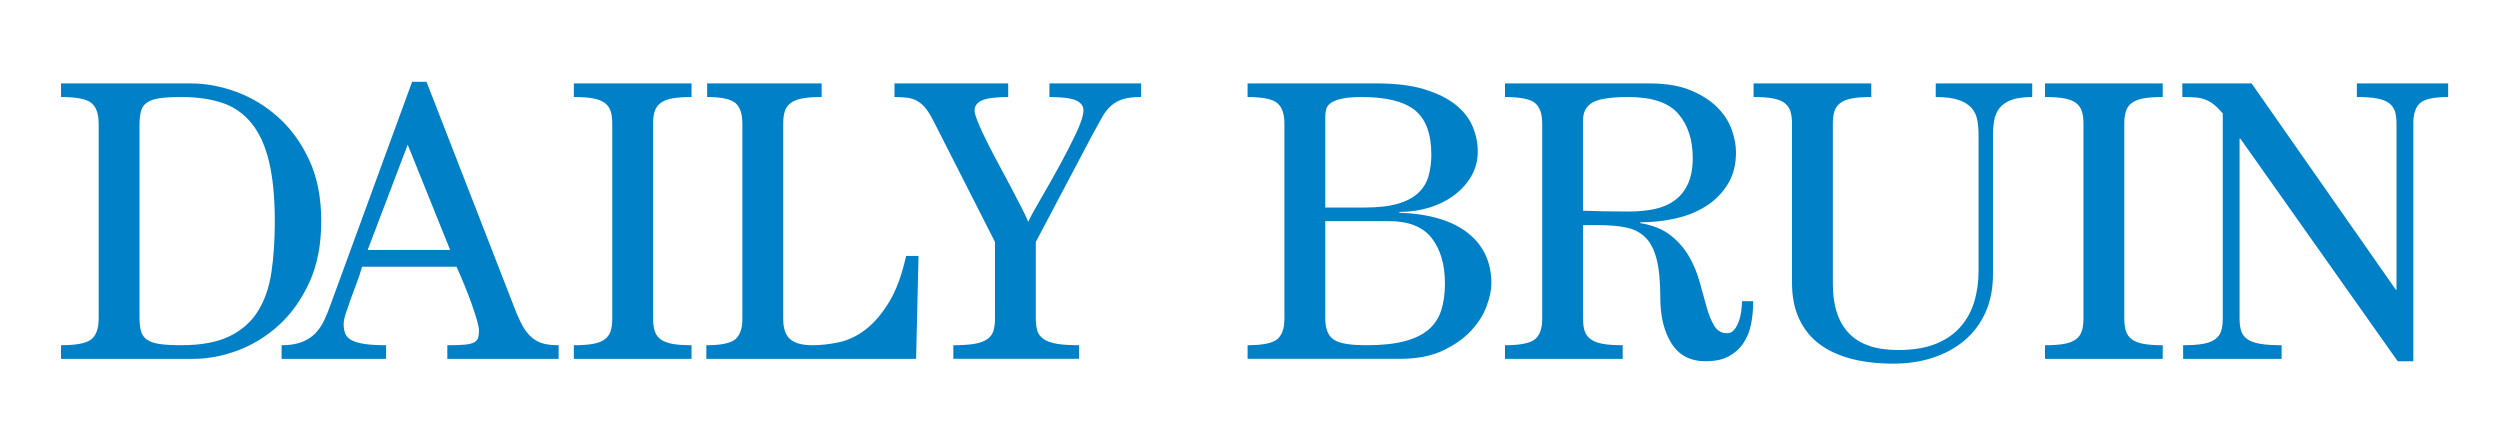
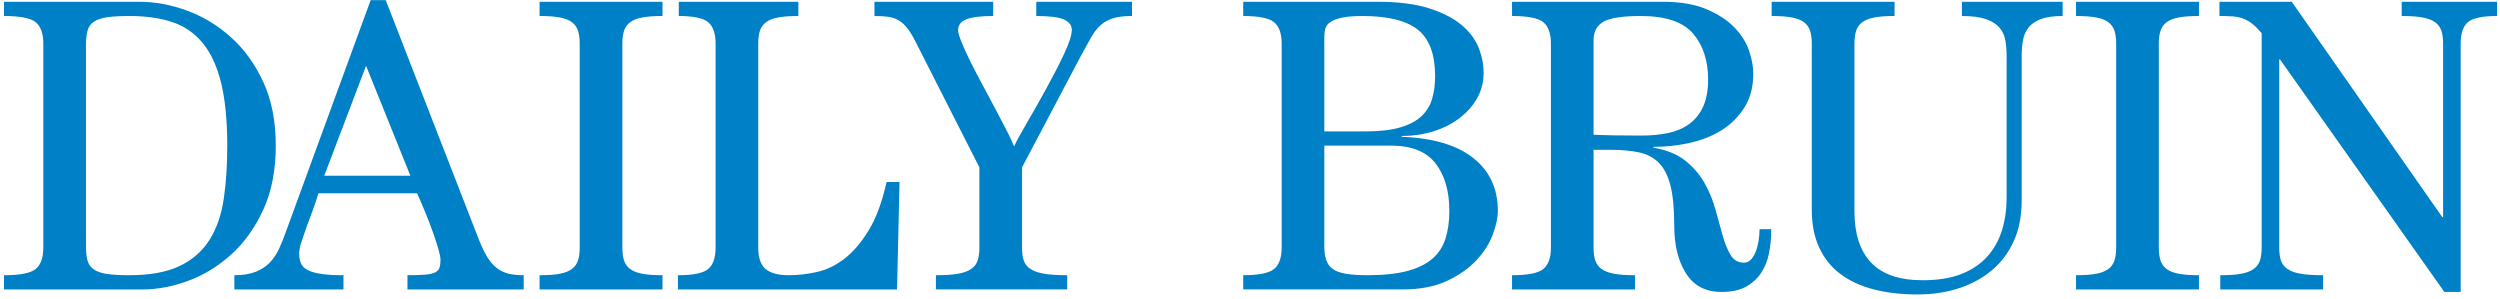
- <svg xmlns="http://www.w3.org/2000/svg" version="1.1" id="Layer_1" x="0px" y="0px" width="612px" height="107.39px" viewBox="0 0 612 107.39" enable-background="new 0 0 612 107.39" xml:space="preserve">
-   <g>
-     <path fill="#0080c6" d="M14.94,20.419h31.752c3.658,0,7.365,0.686,11.123,2.058c3.756,1.372,7.186,3.447,10.29,6.224   c3.103,2.777,5.635,6.271,7.595,10.485s2.94,9.197,2.94,14.945c0,5.75-0.965,10.73-2.891,14.945   c-1.928,4.214-4.41,7.709-7.448,10.485c-3.038,2.778-6.403,4.852-10.094,6.224c-3.692,1.372-7.269,2.058-10.731,2.058H14.94v-3.332   c3.789,0,6.272-0.49,7.448-1.47c1.176-0.98,1.764-2.646,1.764-4.998V30.219c0-2.352-0.588-4.018-1.764-4.998   c-1.176-0.979-3.66-1.47-7.448-1.47V20.419z M34.148,77.455c0,1.438,0.113,2.613,0.343,3.527c0.228,0.916,0.718,1.634,1.47,2.156   c0.75,0.523,1.796,0.882,3.136,1.078c1.338,0.196,3.087,0.294,5.243,0.294c4.834,0,8.754-0.718,11.76-2.156   c3.004-1.436,5.341-3.479,7.007-6.125c1.666-2.646,2.776-5.831,3.332-9.555c0.554-3.724,0.833-7.872,0.833-12.446   c0-5.88-0.475-10.779-1.421-14.7c-0.948-3.92-2.386-7.056-4.312-9.407c-1.928-2.353-4.312-4.002-7.154-4.949   c-2.842-0.946-6.19-1.421-10.045-1.421c-2.156,0-3.904,0.098-5.243,0.294c-1.34,0.196-2.386,0.556-3.136,1.078   c-0.752,0.523-1.242,1.241-1.47,2.155c-0.23,0.916-0.343,2.092-0.343,3.528V77.455z" />
-     <path fill="#0080c6" d="M68.937,87.843v-3.332c1.96,0,3.609-0.261,4.949-0.784c1.338-0.521,2.45-1.24,3.332-2.156   c0.882-0.914,1.617-2.009,2.205-3.282c0.588-1.274,1.142-2.662,1.666-4.165l19.796-54.097h3.528l21.462,55.175   c0.718,1.896,1.421,3.446,2.107,4.654c0.686,1.21,1.453,2.156,2.303,2.843c0.849,0.686,1.779,1.16,2.793,1.421   c1.012,0.262,2.237,0.392,3.675,0.392v3.332h-27.244v-3.332c1.828,0,3.266-0.049,4.312-0.146c1.044-0.099,1.813-0.295,2.303-0.589   c0.49-0.294,0.799-0.669,0.931-1.127c0.13-0.456,0.196-1.044,0.196-1.764c0-0.522-0.164-1.355-0.49-2.499   c-0.328-1.143-0.752-2.45-1.274-3.92c-0.524-1.47-1.112-3.004-1.764-4.606c-0.654-1.6-1.308-3.119-1.96-4.557H88.634   c-0.392,1.372-0.85,2.744-1.372,4.116c-0.523,1.372-1.014,2.695-1.47,3.969c-0.458,1.274-0.85,2.418-1.176,3.43   c-0.328,1.014-0.49,1.879-0.49,2.598c0,0.915,0.147,1.699,0.441,2.352c0.294,0.654,0.833,1.176,1.617,1.568   c0.784,0.392,1.845,0.686,3.185,0.882c1.338,0.196,3.054,0.294,5.145,0.294v3.332H68.937z M110.194,61.187L99.806,35.413   l-9.8,25.773H110.194z" />
-     <path fill="#0080c6" d="M169.288,20.419v3.332c-1.96,0-3.544,0.114-4.753,0.343c-1.209,0.229-2.156,0.604-2.842,1.127   c-0.686,0.523-1.161,1.193-1.421,2.009c-0.262,0.818-0.392,1.813-0.392,2.989v47.824c0,1.176,0.13,2.173,0.392,2.989   c0.26,0.817,0.735,1.486,1.421,2.009c0.686,0.523,1.632,0.898,2.842,1.127c1.208,0.229,2.793,0.343,4.753,0.343v3.332h-28.812   v-3.332c1.96,0,3.543-0.113,4.753-0.343c1.208-0.229,2.156-0.604,2.842-1.127c0.686-0.522,1.159-1.191,1.421-2.009   c0.26-0.816,0.392-1.813,0.392-2.989V30.219c0-1.176-0.132-2.171-0.392-2.989c-0.262-0.815-0.735-1.485-1.421-2.009   c-0.686-0.522-1.634-0.897-2.842-1.127c-1.21-0.229-2.793-0.343-4.753-0.343v-3.332H169.288z" />
-     <path fill="#0080c6" d="M224.265,87.843h-51.352v-3.332c3.592,0,5.961-0.49,7.105-1.47c1.142-0.98,1.715-2.646,1.715-4.998V30.219   c0-2.352-0.573-4.018-1.715-4.998c-1.144-0.979-3.447-1.47-6.909-1.47v-3.332h28.028v3.332c-1.96,0-3.545,0.114-4.753,0.343   c-1.21,0.229-2.156,0.604-2.842,1.127c-0.686,0.523-1.161,1.193-1.421,2.009c-0.262,0.818-0.392,1.813-0.392,2.989v47.824   c0,2.352,0.571,4.018,1.715,4.998c1.143,0.979,2.956,1.47,5.439,1.47c2.09,0,4.263-0.245,6.517-0.735   c2.254-0.489,4.41-1.519,6.468-3.087c2.058-1.567,3.969-3.788,5.733-6.664c1.764-2.874,3.168-6.664,4.214-11.367h3.038   L224.265,87.843z" />
-     <path fill="#0080c6" d="M218.973,20.419h27.832v3.332c-2.94,0-5.047,0.262-6.321,0.784c-1.274,0.523-1.911,1.372-1.911,2.548   c0,0.523,0.277,1.47,0.833,2.842c0.554,1.372,1.274,2.94,2.156,4.704s1.862,3.643,2.94,5.635c1.078,1.994,2.107,3.92,3.087,5.782   s1.845,3.528,2.597,4.998c0.75,1.47,1.257,2.564,1.519,3.283c0.456-1.045,1.421-2.825,2.891-5.342   c1.47-2.514,2.989-5.193,4.557-8.035c1.568-2.843,2.972-5.569,4.214-8.184c1.24-2.612,1.862-4.54,1.862-5.782   c0-1.044-0.605-1.845-1.813-2.4c-1.209-0.555-3.381-0.833-6.517-0.833v-3.332h22.442v3.332c-1.764,0-3.202,0.164-4.312,0.49   c-1.111,0.327-2.091,0.85-2.94,1.567c-0.85,0.72-1.617,1.683-2.303,2.892s-1.487,2.662-2.401,4.36l-13.818,26.166v18.816   c0,1.176,0.13,2.173,0.392,2.989c0.26,0.817,0.784,1.486,1.568,2.009c0.784,0.523,1.862,0.898,3.234,1.127   c1.372,0.229,3.168,0.343,5.39,0.343v3.332h-30.772v-3.332c2.156,0,3.886-0.113,5.194-0.343c1.306-0.229,2.335-0.604,3.087-1.127   c0.75-0.522,1.257-1.191,1.519-2.009c0.26-0.816,0.392-1.813,0.392-2.989V59.227l-14.994-29.498   c-0.654-1.306-1.291-2.352-1.911-3.136c-0.622-0.784-1.291-1.388-2.009-1.813c-0.72-0.424-1.519-0.701-2.401-0.833   c-0.882-0.13-1.977-0.195-3.283-0.195V20.419z" />
-     <path fill="#0080c6" d="M314.424,30.219c0-2.352-0.588-4.018-1.764-4.998c-1.176-0.979-3.594-1.47-7.251-1.47v-3.332h31.654   c4.639,0,8.541,0.49,11.711,1.47c3.168,0.98,5.717,2.254,7.645,3.822c1.926,1.567,3.297,3.349,4.115,5.341   c0.816,1.994,1.225,4.003,1.225,6.027c0,2.155-0.506,4.133-1.518,5.929c-1.014,1.798-2.402,3.365-4.166,4.704   c-1.764,1.34-3.807,2.369-6.125,3.087c-2.32,0.72-4.787,1.078-7.398,1.078v0.196c7.316,0.262,12.902,1.91,16.758,4.948   c3.854,3.038,5.781,7.171,5.781,12.397c0,1.567-0.391,3.414-1.176,5.537c-0.783,2.124-2.057,4.133-3.822,6.026   c-1.764,1.896-4.066,3.513-6.908,4.852c-2.842,1.34-6.32,2.009-10.438,2.009h-37.337v-3.332c3.658,0,6.076-0.49,7.251-1.47   c1.176-0.98,1.764-2.646,1.764-4.998V30.219z M334.123,50.799c3.266,0,5.961-0.31,8.084-0.931c2.123-0.62,3.789-1.503,4.998-2.646   c1.209-1.143,2.041-2.515,2.5-4.116c0.455-1.6,0.686-3.347,0.686-5.243c0-5.096-1.34-8.722-4.018-10.878   c-2.68-2.155-7.023-3.233-13.035-3.233c-2.025,0-3.625,0.132-4.801,0.392c-1.176,0.262-2.076,0.605-2.695,1.029   c-0.621,0.426-1.014,0.931-1.176,1.519c-0.164,0.588-0.246,1.242-0.246,1.96v22.148H334.123z M324.42,54.131v23.618   c0,1.241,0.148,2.303,0.441,3.185c0.295,0.882,0.799,1.585,1.52,2.107c0.719,0.523,1.746,0.898,3.086,1.127   c1.34,0.229,3.021,0.343,5.047,0.343c3.725,0,6.826-0.326,9.311-0.979c2.482-0.652,4.459-1.617,5.93-2.892   c1.469-1.273,2.498-2.857,3.086-4.753c0.588-1.895,0.883-4.05,0.883-6.468c0-4.639-1.078-8.346-3.234-11.123   c-2.156-2.776-5.652-4.165-10.486-4.165H324.42z" />
-     <path fill="#0080c6" d="M429.182,73.73c0,2.026-0.18,3.92-0.539,5.685c-0.359,1.764-0.996,3.316-1.91,4.654c-0.916,1.34-2.107,2.401-3.578,3.186   c-1.469,0.784-3.348,1.176-5.635,1.176c-3.723,0-6.502-1.453-8.33-4.361c-1.83-2.906-2.744-6.614-2.744-11.123   c0-3.92-0.293-7.056-0.881-9.407c-0.588-2.353-1.504-4.148-2.744-5.391c-1.242-1.24-2.811-2.058-4.705-2.449   c-1.895-0.393-4.148-0.589-6.762-0.589h-3.822v22.933c0,1.176,0.131,2.173,0.393,2.989c0.26,0.817,0.75,1.486,1.471,2.009   c0.717,0.523,1.697,0.898,2.939,1.127c1.24,0.229,2.875,0.343,4.9,0.343v3.332h-28.813v-3.332c3.725,0,6.174-0.49,7.35-1.47   c1.176-0.98,1.764-2.646,1.764-4.998V30.219c0-2.352-0.588-4.018-1.764-4.998c-1.176-0.979-3.625-1.47-7.35-1.47v-3.332h35.379   c4.049,0,7.43,0.572,10.143,1.715c2.709,1.144,4.883,2.548,6.516,4.214s2.795,3.479,3.48,5.439s1.029,3.789,1.029,5.487   c0,3.072-0.688,5.701-2.059,7.89c-1.373,2.189-3.152,3.969-5.342,5.341s-4.688,2.369-7.496,2.989   c-2.811,0.621-5.652,0.931-8.525,0.931v0.196c3.135,0.523,5.648,1.553,7.545,3.087c1.895,1.535,3.396,3.3,4.508,5.292   c1.111,1.993,1.961,4.084,2.549,6.271c0.588,2.19,1.143,4.199,1.666,6.027c0.521,1.83,1.143,3.332,1.861,4.508   s1.764,1.764,3.137,1.764c0.652,0,1.207-0.26,1.666-0.783c0.455-0.522,0.832-1.177,1.127-1.96c0.293-0.784,0.504-1.633,0.637-2.549   c0.131-0.914,0.195-1.764,0.195-2.548H429.182z M387.531,51.583c1.438,0.065,3.104,0.114,4.998,0.146   c1.895,0.034,3.984,0.049,6.273,0.049c2.219,0,4.277-0.195,6.174-0.588c1.893-0.392,3.543-1.093,4.949-2.106   c1.402-1.013,2.498-2.367,3.281-4.067c0.785-1.698,1.178-3.822,1.178-6.37c0-4.441-1.178-8.036-3.529-10.779   c-2.352-2.744-6.436-4.116-12.25-4.116c-4.248,0-7.154,0.44-8.721,1.323c-1.568,0.882-2.354,2.336-2.354,4.36V51.583z" />
-     <path fill="#0080c6" d="M458.09,23.751c-1.959,0-3.545,0.114-4.752,0.343c-1.211,0.229-2.156,0.604-2.842,1.127   c-0.688,0.523-1.162,1.193-1.422,2.009c-0.262,0.818-0.393,1.813-0.393,2.989v39.298c0,5.292,1.307,9.311,3.92,12.054   c2.613,2.744,6.631,4.116,12.055,4.116c3.592,0,6.631-0.49,9.113-1.47c2.482-0.98,4.51-2.352,6.076-4.116   c1.568-1.764,2.711-3.822,3.432-6.174c0.717-2.352,1.076-4.9,1.076-7.644V33.159c0-1.307-0.098-2.531-0.293-3.676   c-0.195-1.142-0.654-2.139-1.373-2.988c-0.719-0.849-1.779-1.52-3.184-2.01c-1.406-0.489-3.283-0.734-5.635-0.734v-3.332h23.617   v3.332c-2.156,0-3.871,0.245-5.145,0.734c-1.273,0.49-2.238,1.161-2.891,2.01c-0.654,0.85-1.078,1.847-1.275,2.988   c-0.195,1.145-0.293,2.369-0.293,3.676v33.907c0,3.528-0.605,6.649-1.813,9.359c-1.211,2.712-2.908,4.998-5.098,6.86   c-2.189,1.861-4.77,3.282-7.742,4.263c-2.973,0.979-6.223,1.47-9.75,1.47c-3.789,0-7.203-0.392-10.24-1.176   c-3.039-0.784-5.637-1.976-7.791-3.577c-2.156-1.6-3.822-3.658-4.998-6.174c-1.178-2.515-1.766-5.471-1.766-8.869V30.219   c0-1.176-0.131-2.171-0.391-2.989c-0.262-0.815-0.736-1.485-1.422-2.009c-0.686-0.522-1.633-0.897-2.842-1.127   c-1.209-0.229-2.793-0.343-4.752-0.343v-3.332h28.811V23.751z" />
-     <path fill="#0080c6" d="M529.434,20.419v3.332c-1.961,0-3.545,0.114-4.754,0.343c-1.209,0.229-2.156,0.604-2.842,1.127   c-0.686,0.523-1.16,1.193-1.42,2.009c-0.262,0.818-0.393,1.813-0.393,2.989v47.824c0,1.176,0.131,2.173,0.393,2.989   c0.26,0.817,0.734,1.486,1.42,2.009c0.686,0.523,1.633,0.898,2.842,1.127c1.209,0.229,2.793,0.343,4.754,0.343v3.332h-28.813   v-3.332c1.961,0,3.543-0.113,4.754-0.343c1.207-0.229,2.156-0.604,2.842-1.127c0.686-0.522,1.158-1.191,1.42-2.009   c0.262-0.816,0.393-1.813,0.393-2.989V30.219c0-1.176-0.131-2.171-0.393-2.989c-0.262-0.815-0.734-1.485-1.42-2.009   c-0.686-0.522-1.635-0.897-2.842-1.127c-1.211-0.229-2.793-0.343-4.754-0.343v-3.332H529.434z" />
-     <path fill="#0080c6" d="M551.189,20.419l35.279,50.47h0.197v-40.67c0-1.176-0.133-2.171-0.393-2.989c-0.262-0.815-0.752-1.485-1.471-2.009   c-0.719-0.522-1.699-0.897-2.939-1.127c-1.242-0.229-2.875-0.343-4.9-0.343v-3.332h22.344v3.332c-3.463,0-5.75,0.49-6.859,1.47   c-1.111,0.98-1.666,2.646-1.666,4.998v58.212h-3.822l-38.514-54.488h-0.195v44.101c0,1.176,0.129,2.173,0.391,2.989   c0.262,0.817,0.768,1.486,1.52,2.009c0.75,0.523,1.797,0.898,3.137,1.127c1.338,0.229,3.086,0.343,5.242,0.343v3.332h-24.107   v-3.332c2.023,0,3.658-0.113,4.9-0.343c1.24-0.229,2.219-0.604,2.939-1.127c0.717-0.522,1.207-1.191,1.469-2.009   c0.262-0.816,0.393-1.813,0.393-2.989V27.769c-0.783-0.914-1.504-1.632-2.156-2.156c-0.654-0.521-1.355-0.931-2.107-1.225   c-0.75-0.294-1.566-0.473-2.449-0.539c-0.883-0.064-1.945-0.098-3.186-0.098v-3.332H551.189z" />
-   </g>
-   <g>
- </g>
-   <g>
- </g>
-   <g>
- </g>
-   <g>
- </g>
-   <g>
- </g>
-   <g>
- </g>
+ <svg xmlns="http://www.w3.org/2000/svg" width="586" height="70" viewBox="0 0 586 70" fill="none">
+   <path d="M0.94 0.419H32.692C36.35 0.419 40.057 1.105 43.815 2.477C47.571 3.849 51.001 5.924 54.105 8.701C57.208 11.478 59.74 14.972 61.7 19.186C63.66 23.4 64.64 28.383 64.64 34.131C64.64 39.881 63.675 44.861 61.749 49.076C59.821 53.29 57.339 56.785 54.301 59.561C51.263 62.339 47.898 64.413 44.207 65.785C40.515 67.157 36.938 67.843 33.476 67.843H0.94V64.511C4.729 64.511 7.212 64.021 8.388 63.041C9.564 62.061 10.152 60.395 10.152 58.043V10.219C10.152 7.867 9.564 6.201 8.388 5.221C7.212 4.242 4.728 3.751 0.94 3.751V0.419V0.419ZM20.148 57.455C20.148 58.893 20.261 60.068 20.491 60.982C20.719 61.898 21.209 62.616 21.961 63.138C22.711 63.661 23.757 64.02 25.097 64.216C26.435 64.412 28.184 64.51 30.34 64.51C35.174 64.51 39.094 63.792 42.1 62.354C45.104 60.918 47.441 58.875 49.107 56.229C50.773 53.583 51.883 50.398 52.439 46.674C52.993 42.95 53.272 38.802 53.272 34.228C53.272 28.348 52.797 23.449 51.851 19.528C50.903 15.608 49.465 12.472 47.539 10.121C45.611 7.768 43.227 6.119 40.385 5.172C37.543 4.226 34.195 3.751 30.34 3.751C28.184 3.751 26.436 3.849 25.097 4.045C23.757 4.241 22.711 4.601 21.961 5.123C21.209 5.646 20.719 6.364 20.491 7.278C20.261 8.194 20.148 9.37 20.148 10.806V57.455V57.455Z" fill="#0080C6" />
+   <path d="M54.937 67.843V64.511C56.897 64.511 58.546 64.25 59.886 63.727C61.224 63.206 62.336 62.487 63.218 61.571C64.1 60.657 64.835 59.562 65.423 58.289C66.011 57.015 66.565 55.627 67.089 54.124L86.885 0.027H90.413L111.875 55.202C112.593 57.098 113.296 58.648 113.982 59.856C114.668 61.066 115.435 62.012 116.285 62.699C117.134 63.385 118.064 63.859 119.078 64.12C120.09 64.382 121.315 64.512 122.753 64.512V67.844H95.509V64.512C97.337 64.512 98.775 64.463 99.821 64.366C100.865 64.267 101.634 64.071 102.124 63.777C102.614 63.483 102.923 63.108 103.055 62.65C103.185 62.194 103.251 61.606 103.251 60.886C103.251 60.364 103.087 59.531 102.761 58.387C102.433 57.244 102.009 55.937 101.487 54.467C100.963 52.997 100.375 51.463 99.723 49.861C99.069 48.261 98.415 46.742 97.763 45.304H74.634C74.242 46.676 73.784 48.048 73.262 49.42C72.739 50.792 72.248 52.115 71.792 53.389C71.334 54.663 70.942 55.807 70.616 56.819C70.288 57.833 70.126 58.698 70.126 59.417C70.126 60.332 70.273 61.116 70.567 61.769C70.861 62.423 71.4 62.945 72.184 63.337C72.968 63.729 74.029 64.023 75.369 64.219C76.707 64.415 78.423 64.513 80.514 64.513V67.845H54.937V67.843ZM96.194 41.187L85.806 15.413L76.006 41.186H96.194V41.187Z" fill="#0080C6" />
+   <path d="M155.288 0.419V3.751C153.328 3.751 151.744 3.865 150.535 4.094C149.326 4.323 148.379 4.698 147.693 5.221C147.007 5.744 146.532 6.414 146.272 7.23C146.01 8.048 145.88 9.043 145.88 10.219V58.043C145.88 59.219 146.01 60.216 146.272 61.032C146.532 61.849 147.007 62.518 147.693 63.041C148.379 63.564 149.325 63.939 150.535 64.168C151.743 64.397 153.328 64.511 155.288 64.511V67.843H126.476V64.511C128.436 64.511 130.019 64.398 131.229 64.168C132.437 63.939 133.385 63.564 134.071 63.041C134.757 62.519 135.23 61.85 135.492 61.032C135.752 60.216 135.884 59.219 135.884 58.043V10.219C135.884 9.043 135.752 8.048 135.492 7.23C135.23 6.415 134.757 5.745 134.071 5.221C133.385 4.699 132.437 4.324 131.229 4.094C130.019 3.865 128.436 3.751 126.476 3.751V0.419H155.288Z" fill="#0080C6" />
+   <path d="M210.265 67.843H158.913V64.511C162.505 64.511 164.874 64.021 166.018 63.041C167.16 62.061 167.733 60.395 167.733 58.043V10.219C167.733 7.867 167.16 6.201 166.018 5.221C164.874 4.242 162.571 3.751 159.109 3.751V0.419H187.137V3.751C185.177 3.751 183.592 3.865 182.384 4.094C181.174 4.323 180.228 4.698 179.542 5.221C178.856 5.744 178.381 6.414 178.121 7.23C177.859 8.048 177.729 9.043 177.729 10.219V58.043C177.729 60.395 178.3 62.061 179.444 63.041C180.587 64.02 182.4 64.511 184.883 64.511C186.973 64.511 189.146 64.266 191.4 63.776C193.654 63.287 195.81 62.257 197.868 60.689C199.926 59.122 201.837 56.901 203.601 54.025C205.365 51.151 206.769 47.361 207.815 42.658H210.853L210.265 67.843Z" fill="#0080C6" />
+   <path d="M204.973 0.419H232.805V3.751C229.865 3.751 227.758 4.013 226.484 4.535C225.21 5.058 224.573 5.907 224.573 7.083C224.573 7.606 224.85 8.553 225.406 9.925C225.96 11.297 226.68 12.865 227.562 14.629C228.444 16.393 229.424 18.272 230.502 20.264C231.58 22.258 232.609 24.184 233.589 26.046C234.569 27.908 235.434 29.574 236.186 31.044C236.936 32.514 237.443 33.608 237.705 34.327C238.161 33.282 239.126 31.502 240.596 28.985C242.066 26.471 243.585 23.792 245.153 20.95C246.721 18.107 248.125 15.381 249.367 12.766C250.607 10.154 251.229 8.226 251.229 6.984C251.229 5.94 250.624 5.139 249.416 4.584C248.207 4.029 246.035 3.751 242.899 3.751V0.419H265.341V3.751C263.577 3.751 262.139 3.915 261.029 4.241C259.918 4.568 258.938 5.091 258.089 5.808C257.239 6.528 256.472 7.491 255.786 8.7C255.1 9.909 254.299 11.362 253.385 13.06L239.567 39.226V58.042C239.567 59.218 239.697 60.215 239.959 61.031C240.219 61.848 240.743 62.517 241.527 63.04C242.311 63.563 243.389 63.938 244.761 64.167C246.133 64.396 247.929 64.51 250.151 64.51V67.842H219.379V64.51C221.535 64.51 223.265 64.397 224.573 64.167C225.879 63.938 226.908 63.563 227.66 63.04C228.41 62.518 228.917 61.849 229.179 61.031C229.439 60.215 229.571 59.218 229.571 58.042V39.227L214.577 9.729C213.923 8.423 213.286 7.377 212.666 6.593C212.044 5.809 211.375 5.205 210.657 4.78C209.937 4.356 209.138 4.079 208.256 3.947C207.374 3.817 206.279 3.752 204.973 3.752V0.419Z" fill="#0080C6" />
+   <path d="M300.424 10.219C300.424 7.867 299.836 6.201 298.66 5.221C297.484 4.242 295.066 3.751 291.409 3.751V0.419H323.063C327.702 0.419 331.604 0.909 334.774 1.889C337.942 2.869 340.491 4.143 342.419 5.711C344.345 7.278 345.716 9.06 346.534 11.052C347.35 13.046 347.759 15.055 347.759 17.079C347.759 19.234 347.253 21.212 346.241 23.008C345.227 24.806 343.839 26.373 342.075 27.712C340.311 29.052 338.268 30.081 335.95 30.799C333.63 31.519 331.163 31.877 328.552 31.877V32.073C335.868 32.335 341.454 33.983 345.31 37.021C349.164 40.059 351.091 44.192 351.091 49.418C351.091 50.985 350.7 52.832 349.915 54.955C349.132 57.079 347.858 59.088 346.093 60.981C344.329 62.877 342.027 64.494 339.185 65.833C336.343 67.173 332.865 67.842 328.747 67.842H291.41V64.51C295.068 64.51 297.486 64.02 298.661 63.04C299.837 62.06 300.425 60.394 300.425 58.042V10.219H300.424ZM320.123 30.799C323.389 30.799 326.084 30.489 328.207 29.868C330.33 29.248 331.996 28.365 333.205 27.222C334.414 26.079 335.246 24.707 335.705 23.106C336.16 21.506 336.391 19.759 336.391 17.863C336.391 12.767 335.051 9.141 332.373 6.985C329.693 4.83 325.35 3.752 319.338 3.752C317.313 3.752 315.713 3.884 314.537 4.144C313.361 4.406 312.461 4.749 311.842 5.173C311.221 5.599 310.828 6.104 310.666 6.692C310.502 7.28 310.42 7.934 310.42 8.652V30.8H320.123V30.799ZM310.42 34.131V57.749C310.42 58.99 310.568 60.052 310.861 60.934C311.156 61.816 311.66 62.519 312.381 63.041C313.1 63.564 314.127 63.939 315.467 64.168C316.807 64.397 318.488 64.511 320.514 64.511C324.239 64.511 327.34 64.185 329.825 63.532C332.307 62.88 334.284 61.915 335.755 60.64C337.224 59.367 338.253 57.783 338.841 55.887C339.429 53.992 339.724 51.837 339.724 49.419C339.724 44.78 338.646 41.073 336.49 38.296C334.334 35.52 330.838 34.131 326.004 34.131H310.42Z" fill="#0080C6" />
+   <path d="M415.182 53.73C415.182 55.756 415.002 57.65 414.643 59.415C414.284 61.179 413.647 62.731 412.733 64.069C411.817 65.409 410.626 66.47 409.155 67.255C407.686 68.039 405.807 68.431 403.52 68.431C399.797 68.431 397.018 66.978 395.19 64.07C393.36 61.164 392.446 57.456 392.446 52.947C392.446 49.027 392.153 45.891 391.565 43.54C390.977 41.187 390.061 39.392 388.821 38.149C387.579 36.909 386.01 36.091 384.116 35.7C382.221 35.307 379.968 35.111 377.354 35.111H373.532V58.044C373.532 59.22 373.663 60.217 373.925 61.033C374.185 61.85 374.675 62.519 375.396 63.042C376.113 63.565 377.093 63.94 378.335 64.169C379.575 64.398 381.21 64.512 383.235 64.512V67.844H354.422V64.512C358.147 64.512 360.596 64.022 361.772 63.042C362.948 62.062 363.536 60.396 363.536 58.044V10.219C363.536 7.867 362.948 6.201 361.772 5.221C360.596 4.242 358.147 3.751 354.422 3.751V0.419H389.801C393.85 0.419 397.231 0.991 399.944 2.134C402.653 3.278 404.827 4.682 406.46 6.348C408.093 8.014 409.255 9.827 409.94 11.787C410.625 13.747 410.969 15.576 410.969 17.274C410.969 20.346 410.281 22.975 408.91 25.164C407.537 27.353 405.758 29.133 403.568 30.505C401.378 31.877 398.88 32.874 396.072 33.494C393.261 34.115 390.42 34.425 387.547 34.425V34.621C390.682 35.144 393.195 36.174 395.092 37.708C396.987 39.243 398.488 41.008 399.6 43C400.711 44.993 401.561 47.084 402.149 49.271C402.737 51.461 403.292 53.47 403.815 55.298C404.336 57.128 404.958 58.63 405.676 59.806C406.394 60.982 407.44 61.57 408.813 61.57C409.465 61.57 410.02 61.31 410.479 60.787C410.934 60.265 411.311 59.61 411.606 58.827C411.899 58.043 412.11 57.194 412.243 56.278C412.374 55.364 412.438 54.514 412.438 53.73H415.182V53.73ZM373.531 31.583C374.969 31.648 376.635 31.697 378.529 31.729C380.424 31.763 382.513 31.778 384.802 31.778C387.021 31.778 389.079 31.583 390.976 31.19C392.869 30.798 394.519 30.097 395.925 29.084C397.327 28.071 398.423 26.717 399.206 25.017C399.991 23.319 400.384 21.195 400.384 18.647C400.384 14.206 399.206 10.611 396.855 7.868C394.503 5.124 390.419 3.752 384.605 3.752C380.357 3.752 377.451 4.192 375.884 5.075C374.316 5.957 373.53 7.411 373.53 9.435V31.583H373.531Z" fill="#0080C6" />
+   <path d="M444.09 3.751C442.131 3.751 440.545 3.865 439.338 4.094C438.127 4.323 437.182 4.698 436.496 5.221C435.808 5.744 435.334 6.414 435.074 7.23C434.812 8.048 434.681 9.043 434.681 10.219V49.517C434.681 54.809 435.988 58.828 438.601 61.571C441.214 64.315 445.232 65.687 450.656 65.687C454.248 65.687 457.287 65.197 459.769 64.217C462.251 63.237 464.279 61.865 465.845 60.101C467.413 58.337 468.556 56.279 469.277 53.927C469.994 51.575 470.353 49.027 470.353 46.283V13.159C470.353 11.852 470.255 10.628 470.06 9.483C469.865 8.341 469.406 7.344 468.687 6.495C467.968 5.646 466.908 4.975 465.503 4.485C464.097 3.996 462.22 3.751 459.868 3.751V0.419H483.485V3.751C481.329 3.751 479.614 3.996 478.34 4.485C477.067 4.975 476.102 5.646 475.449 6.495C474.795 7.345 474.371 8.342 474.174 9.483C473.979 10.628 473.881 11.852 473.881 13.159V47.066C473.881 50.594 473.276 53.715 472.068 56.425C470.857 59.137 469.16 61.423 466.97 63.285C464.781 65.146 462.2 66.567 459.228 67.548C456.255 68.527 453.005 69.018 449.478 69.018C445.689 69.018 442.275 68.626 439.238 67.842C436.199 67.058 433.601 65.866 431.447 64.265C429.291 62.665 427.625 60.607 426.449 58.091C425.271 55.576 424.683 52.62 424.683 49.222V10.219C424.683 9.043 424.552 8.048 424.292 7.23C424.03 6.415 423.556 5.745 422.87 5.221C422.184 4.699 421.237 4.324 420.028 4.094C418.819 3.865 417.235 3.751 415.276 3.751V0.419H444.087V3.751H444.09Z" fill="#0080C6" />
+   <path d="M515.434 0.419V3.751C513.473 3.751 511.889 3.865 510.68 4.094C509.471 4.323 508.524 4.698 507.838 5.221C507.152 5.744 506.678 6.414 506.418 7.23C506.156 8.048 506.025 9.043 506.025 10.219V58.043C506.025 59.219 506.156 60.216 506.418 61.032C506.678 61.849 507.152 62.518 507.838 63.041C508.524 63.564 509.471 63.939 510.68 64.168C511.889 64.397 513.473 64.511 515.434 64.511V67.843H486.621V64.511C488.582 64.511 490.164 64.398 491.375 64.168C492.582 63.939 493.531 63.564 494.217 63.041C494.903 62.519 495.375 61.85 495.637 61.032C495.899 60.216 496.03 59.219 496.03 58.043V10.219C496.03 9.043 495.899 8.048 495.637 7.23C495.375 6.415 494.903 5.745 494.217 5.221C493.531 4.699 492.582 4.324 491.375 4.094C490.164 3.865 488.582 3.751 486.621 3.751V0.419H515.434Z" fill="#0080C6" />
+   <path d="M537.189 0.419L572.468 50.889H572.665V10.219C572.665 9.043 572.532 8.048 572.272 7.23C572.01 6.415 571.52 5.745 570.801 5.221C570.082 4.699 569.102 4.324 567.862 4.094C566.62 3.865 564.987 3.751 562.962 3.751V0.419H585.306V3.751C581.843 3.751 579.556 4.241 578.447 5.221C577.336 6.201 576.781 7.867 576.781 10.219V68.431H572.959L534.445 13.943H534.25V58.044C534.25 59.22 534.379 60.217 534.641 61.033C534.903 61.85 535.409 62.519 536.161 63.042C536.911 63.565 537.958 63.94 539.298 64.169C540.636 64.398 542.384 64.512 544.54 64.512V67.844H520.433V64.512C522.456 64.512 524.091 64.399 525.333 64.169C526.573 63.94 527.552 63.565 528.272 63.042C528.989 62.52 529.479 61.851 529.741 61.033C530.003 60.217 530.134 59.22 530.134 58.044V7.769C529.351 6.855 528.63 6.137 527.978 5.613C527.324 5.092 526.623 4.682 525.871 4.388C525.121 4.094 524.305 3.915 523.422 3.849C522.539 3.785 521.477 3.751 520.236 3.751V0.419H537.189V0.419Z" fill="#0080C6" />
</svg>
